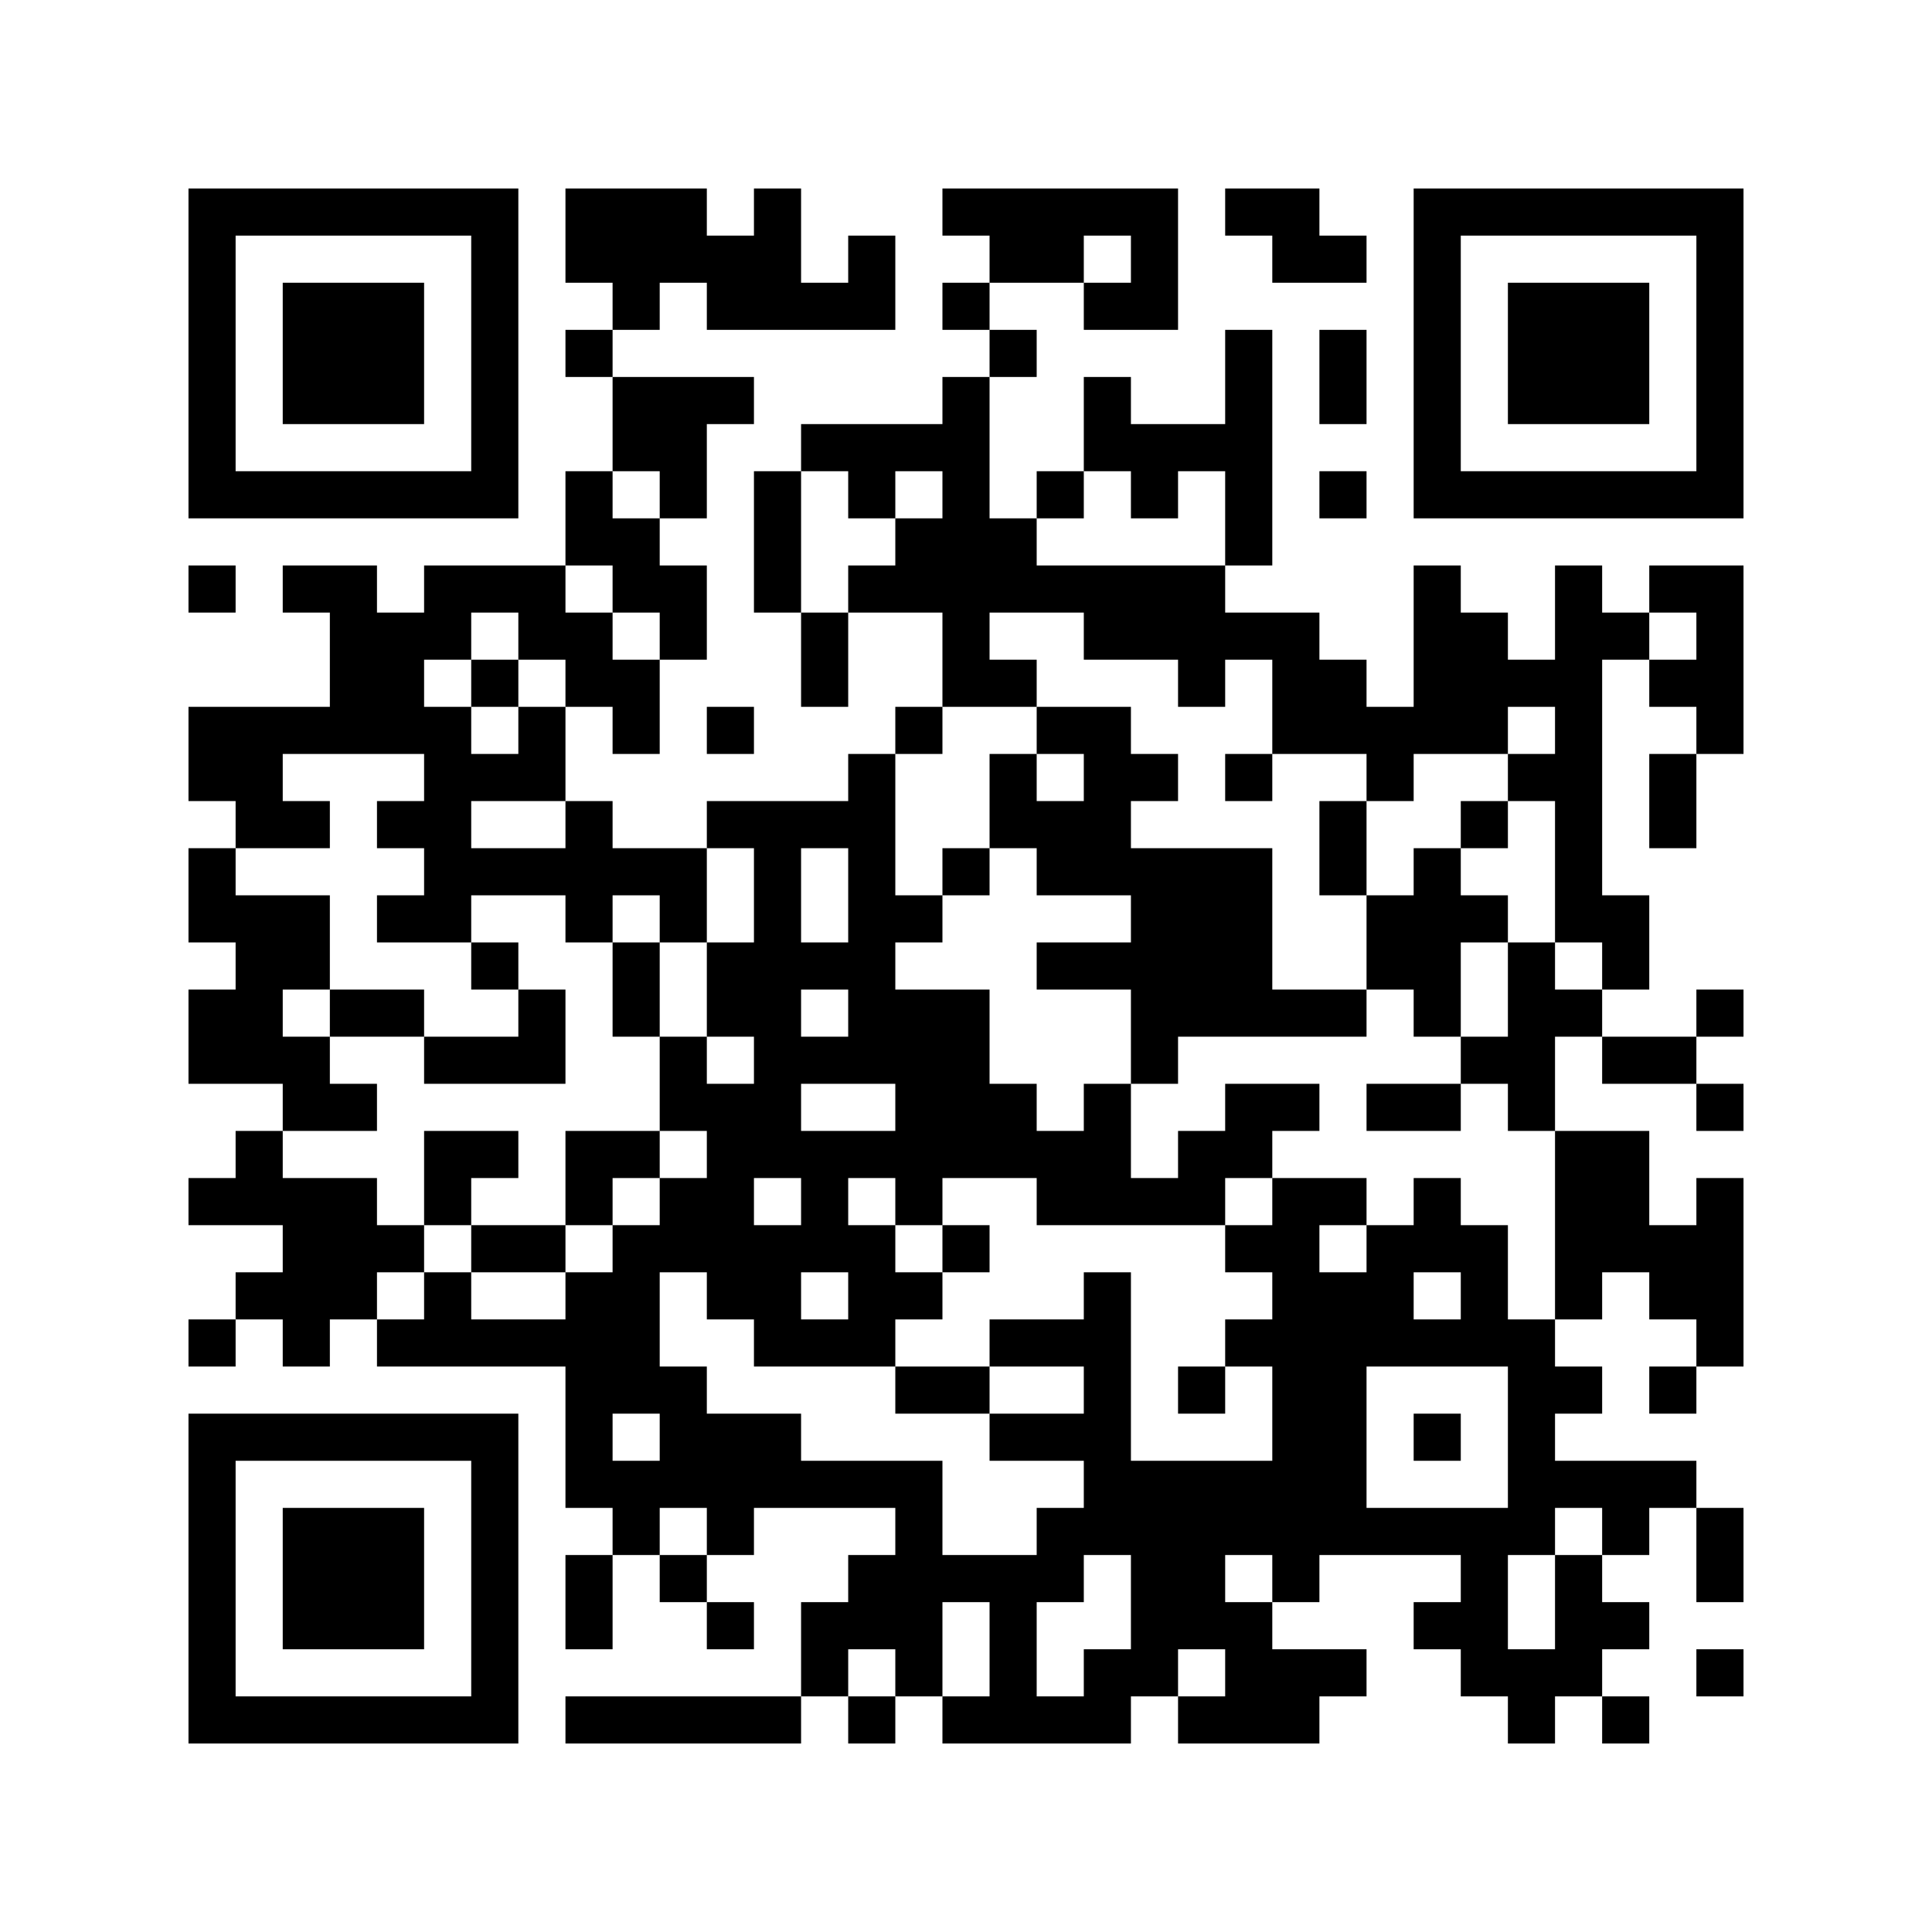
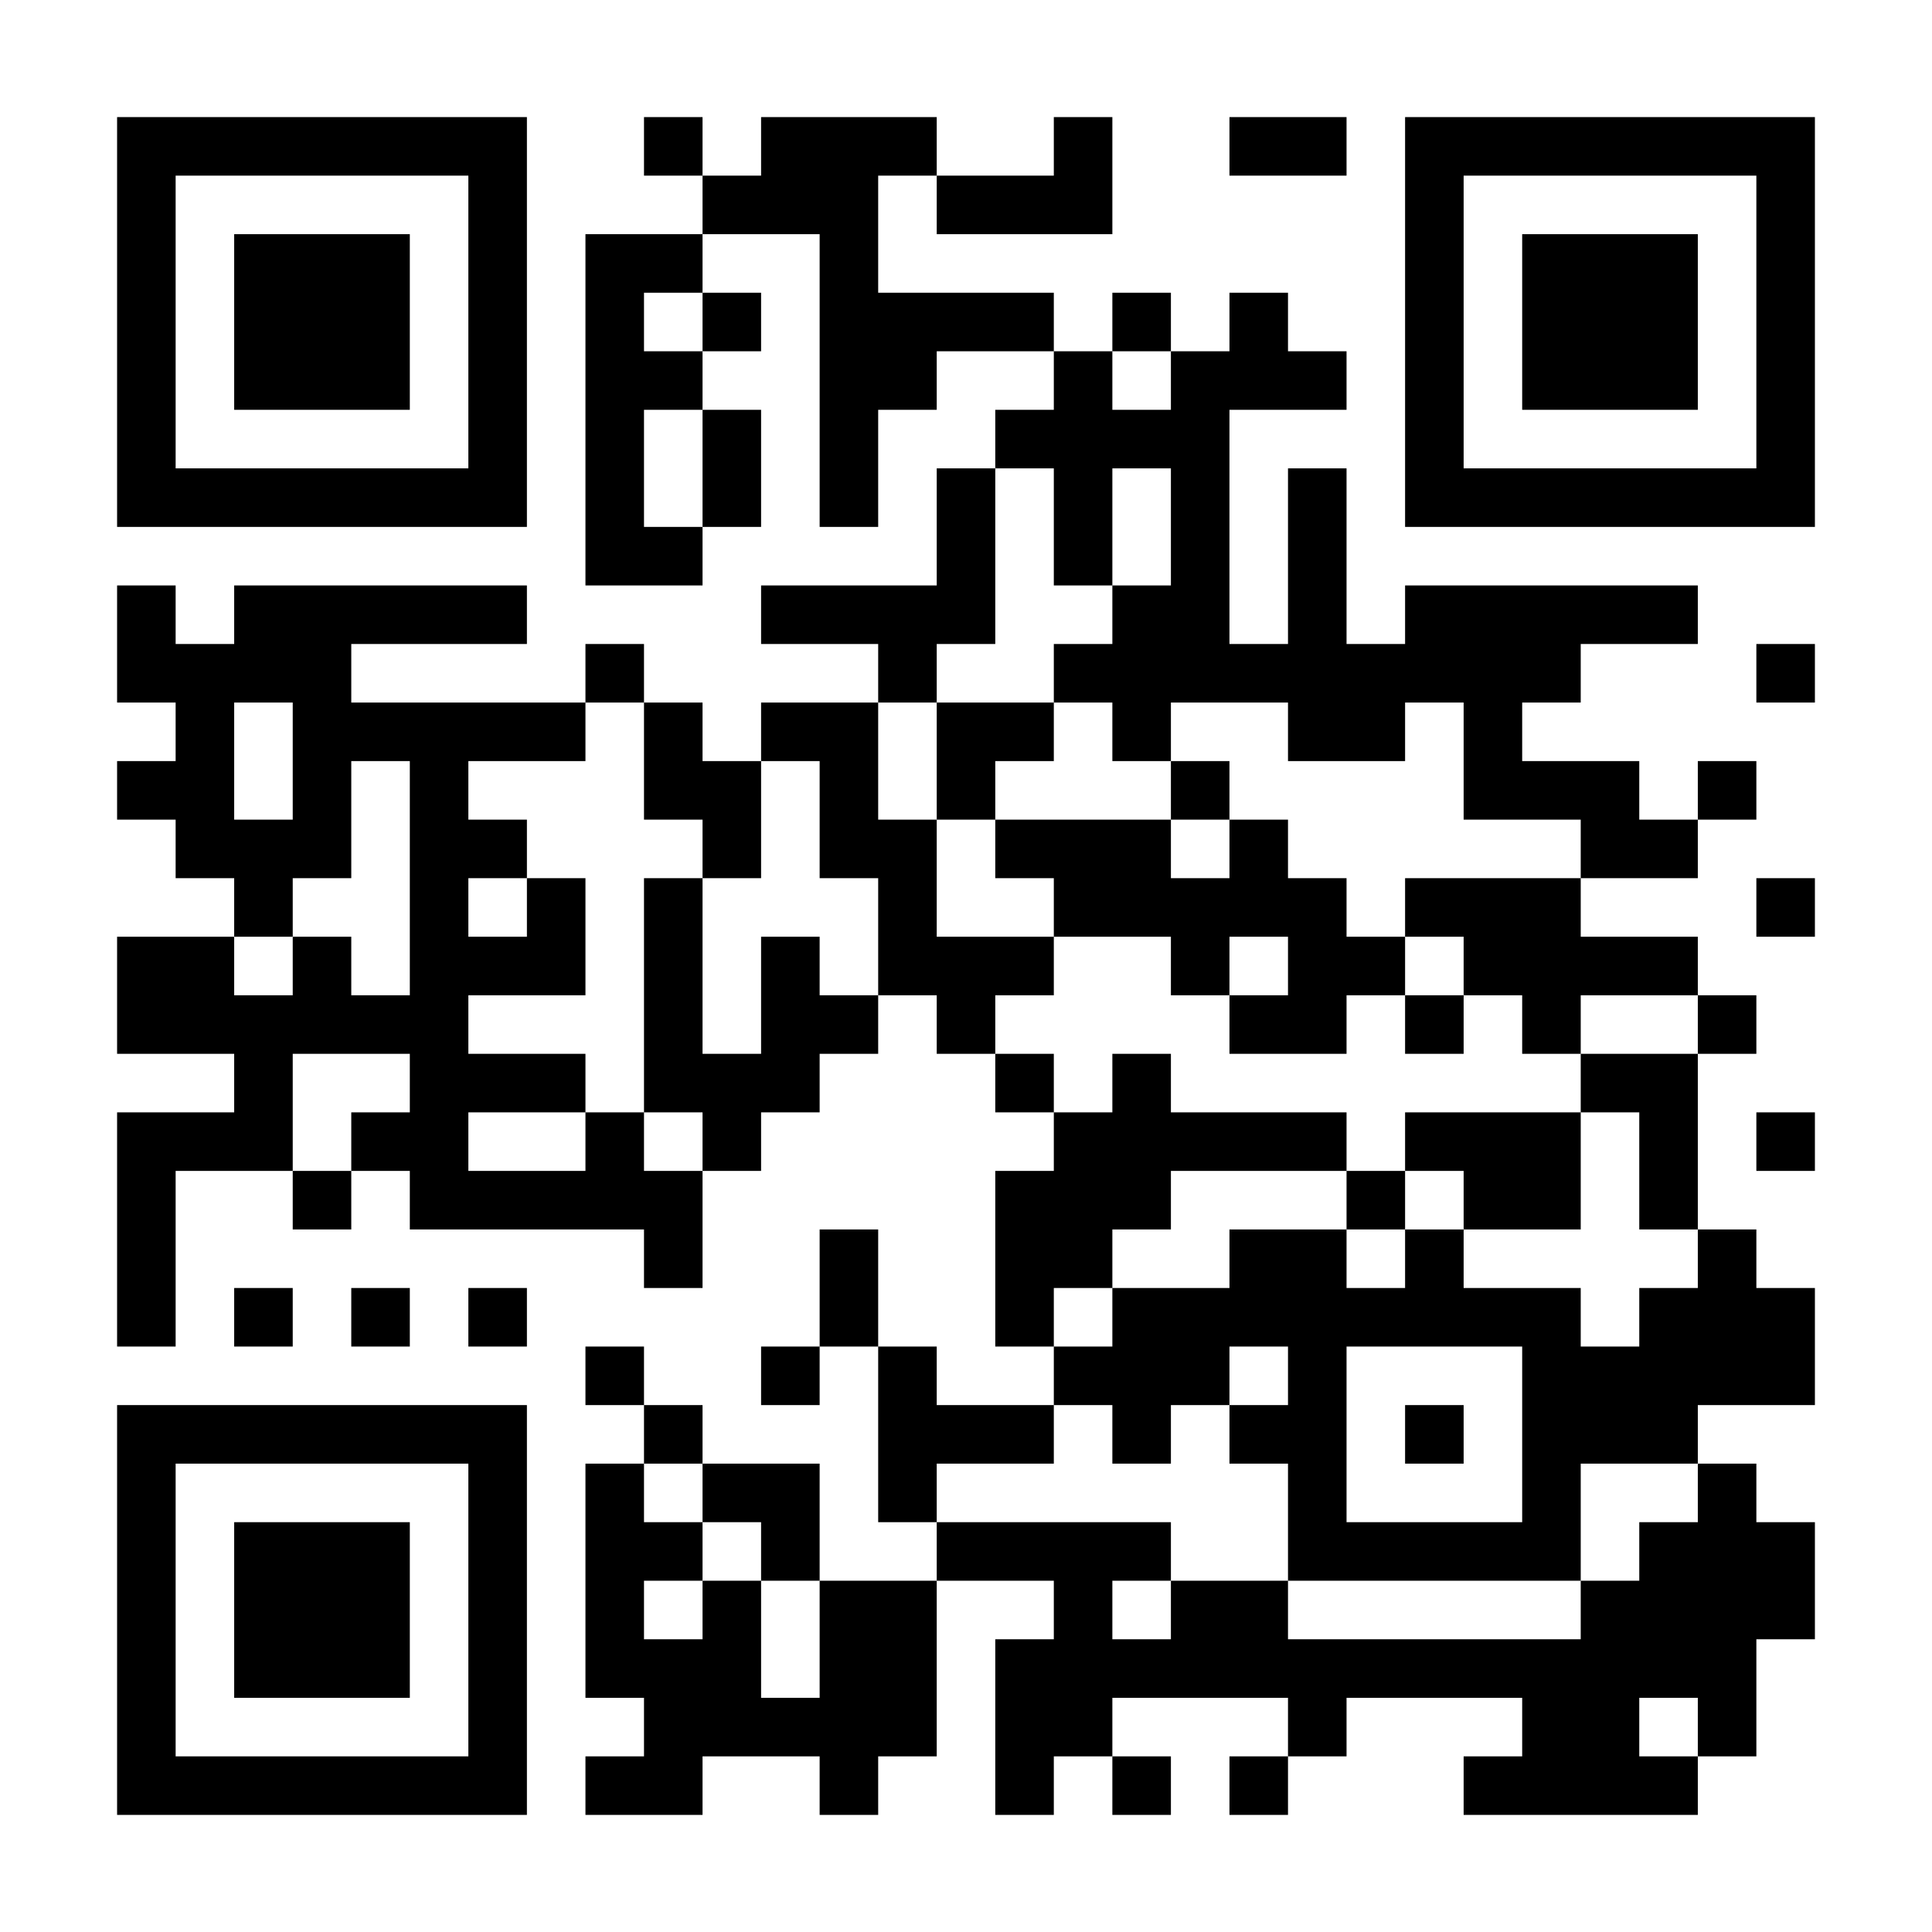
- <svg xmlns="http://www.w3.org/2000/svg" width="410" height="410" class="segno">
-   <path transform="scale(10)" class="qrline" stroke="#000" d="M4 4.5h7m1 0h3m1 0h1m3 0h5m1 0h2m2 0h7m-33 1h1m5 0h1m1 0h5m1 0h1m2 0h2m1 0h1m2 0h2m1 0h1m5 0h1m-33 1h1m1 0h3m1 0h1m2 0h1m1 0h4m1 0h1m2 0h2m5 0h1m1 0h3m1 0h1m-33 1h1m1 0h3m1 0h1m1 0h1m8 0h1m4 0h1m1 0h1m1 0h1m1 0h3m1 0h1m-33 1h1m1 0h3m1 0h1m2 0h3m4 0h1m2 0h1m2 0h1m1 0h1m1 0h1m1 0h3m1 0h1m-33 1h1m5 0h1m2 0h2m2 0h4m2 0h4m3 0h1m5 0h1m-33 1h7m1 0h1m1 0h1m1 0h1m1 0h1m1 0h1m1 0h1m1 0h1m1 0h1m1 0h1m1 0h7m-25 1h2m2 0h1m2 0h3m4 0h1m-23 1h1m1 0h2m1 0h3m1 0h2m1 0h1m1 0h8m4 0h1m2 0h1m1 0h2m-30 1h3m1 0h2m1 0h1m2 0h1m2 0h1m2 0h5m2 0h2m1 0h2m1 0h1m-30 1h2m1 0h1m1 0h2m3 0h1m2 0h2m3 0h1m1 0h2m1 0h4m1 0h2m-33 1h6m1 0h1m1 0h1m1 0h1m3 0h1m2 0h2m3 0h5m1 0h1m2 0h1m-33 1h2m3 0h3m6 0h1m2 0h1m1 0h2m1 0h1m2 0h1m2 0h2m1 0h1m-31 1h2m1 0h2m2 0h1m2 0h4m2 0h3m4 0h1m2 0h1m1 0h1m1 0h1m-32 1h1m4 0h6m1 0h1m1 0h1m1 0h1m1 0h5m1 0h1m1 0h1m2 0h1m-30 1h3m1 0h2m2 0h1m1 0h1m1 0h1m1 0h2m4 0h3m2 0h3m1 0h2m-30 1h2m3 0h1m2 0h1m1 0h4m3 0h5m2 0h2m1 0h1m1 0h1m-31 1h2m1 0h2m2 0h1m1 0h1m1 0h2m1 0h3m3 0h5m1 0h1m1 0h2m2 0h1m-33 1h3m2 0h3m2 0h1m1 0h5m3 0h1m6 0h2m1 0h2m-30 1h2m6 0h3m2 0h3m1 0h1m2 0h2m1 0h2m1 0h1m3 0h1m-32 1h1m3 0h2m1 0h2m1 0h9m1 0h2m6 0h2m-31 1h4m1 0h1m2 0h1m1 0h2m1 0h1m1 0h1m2 0h4m1 0h2m1 0h1m2 0h2m1 0h1m-31 1h3m1 0h2m1 0h6m1 0h1m5 0h2m1 0h3m1 0h4m-32 1h3m1 0h1m2 0h2m1 0h2m1 0h2m3 0h1m3 0h3m1 0h1m1 0h1m1 0h2m-33 1h1m1 0h1m1 0h6m2 0h3m2 0h3m2 0h7m3 0h1m-25 1h3m4 0h2m2 0h1m1 0h1m1 0h2m3 0h2m1 0h1m-32 1h7m1 0h1m1 0h3m4 0h3m3 0h2m1 0h1m1 0h1m-29 1h1m5 0h1m1 0h8m3 0h6m3 0h4m-32 1h1m1 0h3m1 0h1m2 0h1m1 0h1m3 0h1m2 0h11m1 0h1m1 0h1m-33 1h1m1 0h3m1 0h1m1 0h1m1 0h1m3 0h5m1 0h2m1 0h1m3 0h1m1 0h1m2 0h1m-33 1h1m1 0h3m1 0h1m1 0h1m2 0h1m1 0h3m1 0h1m2 0h3m3 0h2m1 0h2m-31 1h1m5 0h1m6 0h1m1 0h1m1 0h1m1 0h2m1 0h3m2 0h3m2 0h1m-33 1h7m1 0h5m1 0h1m1 0h4m1 0h3m4 0h1m1 0h1" />
+ <svg xmlns="http://www.w3.org/2000/svg" width="330" height="330" class="segno">
+   <path transform="scale(10)" class="qrline" stroke="#000" d="M2 2.5h7m2 0h1m1 0h3m2 0h1m2 0h2m1 0h7m-29 1h1m5 0h1m3 0h3m1 0h3m5 0h1m5 0h1m-29 1h1m1 0h3m1 0h1m1 0h2m2 0h1m9 0h1m1 0h3m1 0h1m-29 1h1m1 0h3m1 0h1m1 0h1m1 0h1m1 0h4m1 0h1m1 0h1m2 0h1m1 0h3m1 0h1m-29 1h1m1 0h3m1 0h1m1 0h2m2 0h2m2 0h1m1 0h3m1 0h1m1 0h3m1 0h1m-29 1h1m5 0h1m1 0h1m1 0h1m1 0h1m2 0h4m3 0h1m5 0h1m-29 1h7m1 0h1m1 0h1m1 0h1m1 0h1m1 0h1m1 0h1m1 0h1m1 0h7m-21 1h2m4 0h1m1 0h1m1 0h1m1 0h1m-21 1h1m1 0h5m4 0h4m2 0h2m1 0h1m1 0h5m-27 1h4m4 0h1m4 0h1m2 0h9m3 0h1m-28 1h1m1 0h5m1 0h1m1 0h2m1 0h2m1 0h1m2 0h2m1 0h1m-24 1h2m1 0h1m1 0h1m3 0h2m1 0h1m1 0h1m3 0h1m4 0h3m1 0h1m-27 1h3m1 0h2m3 0h1m1 0h2m1 0h3m1 0h1m5 0h2m-25 1h1m2 0h1m1 0h1m1 0h1m3 0h1m2 0h5m1 0h3m3 0h1m-29 1h2m1 0h1m1 0h3m1 0h1m1 0h1m1 0h3m2 0h1m1 0h2m1 0h4m-27 1h6m3 0h1m1 0h2m1 0h1m4 0h2m1 0h1m1 0h1m2 0h1m-26 1h1m2 0h3m1 0h3m3 0h1m1 0h1m7 0h2m-27 1h3m1 0h2m2 0h1m1 0h1m5 0h5m1 0h3m1 0h1m1 0h1m-29 1h1m2 0h1m1 0h5m5 0h3m3 0h1m1 0h2m1 0h1m-27 1h1m8 0h1m2 0h1m2 0h2m2 0h2m1 0h1m4 0h1m-28 1h1m1 0h1m1 0h1m1 0h1m5 0h1m2 0h1m1 0h8m1 0h3m-21 1h1m2 0h1m1 0h1m2 0h3m1 0h1m3 0h5m-29 1h7m2 0h1m3 0h3m1 0h1m1 0h2m1 0h1m1 0h3m-27 1h1m5 0h1m1 0h1m1 0h2m1 0h1m6 0h1m3 0h1m2 0h1m-28 1h1m1 0h3m1 0h1m1 0h2m1 0h1m2 0h4m2 0h5m1 0h3m-29 1h1m1 0h3m1 0h1m1 0h1m1 0h1m1 0h2m2 0h1m1 0h2m5 0h4m-29 1h1m1 0h3m1 0h1m1 0h3m1 0h2m1 0h13m-28 1h1m5 0h1m2 0h5m1 0h2m3 0h1m3 0h2m1 0h1m-28 1h7m1 0h2m2 0h1m2 0h1m1 0h1m1 0h1m3 0h4" />
</svg>
